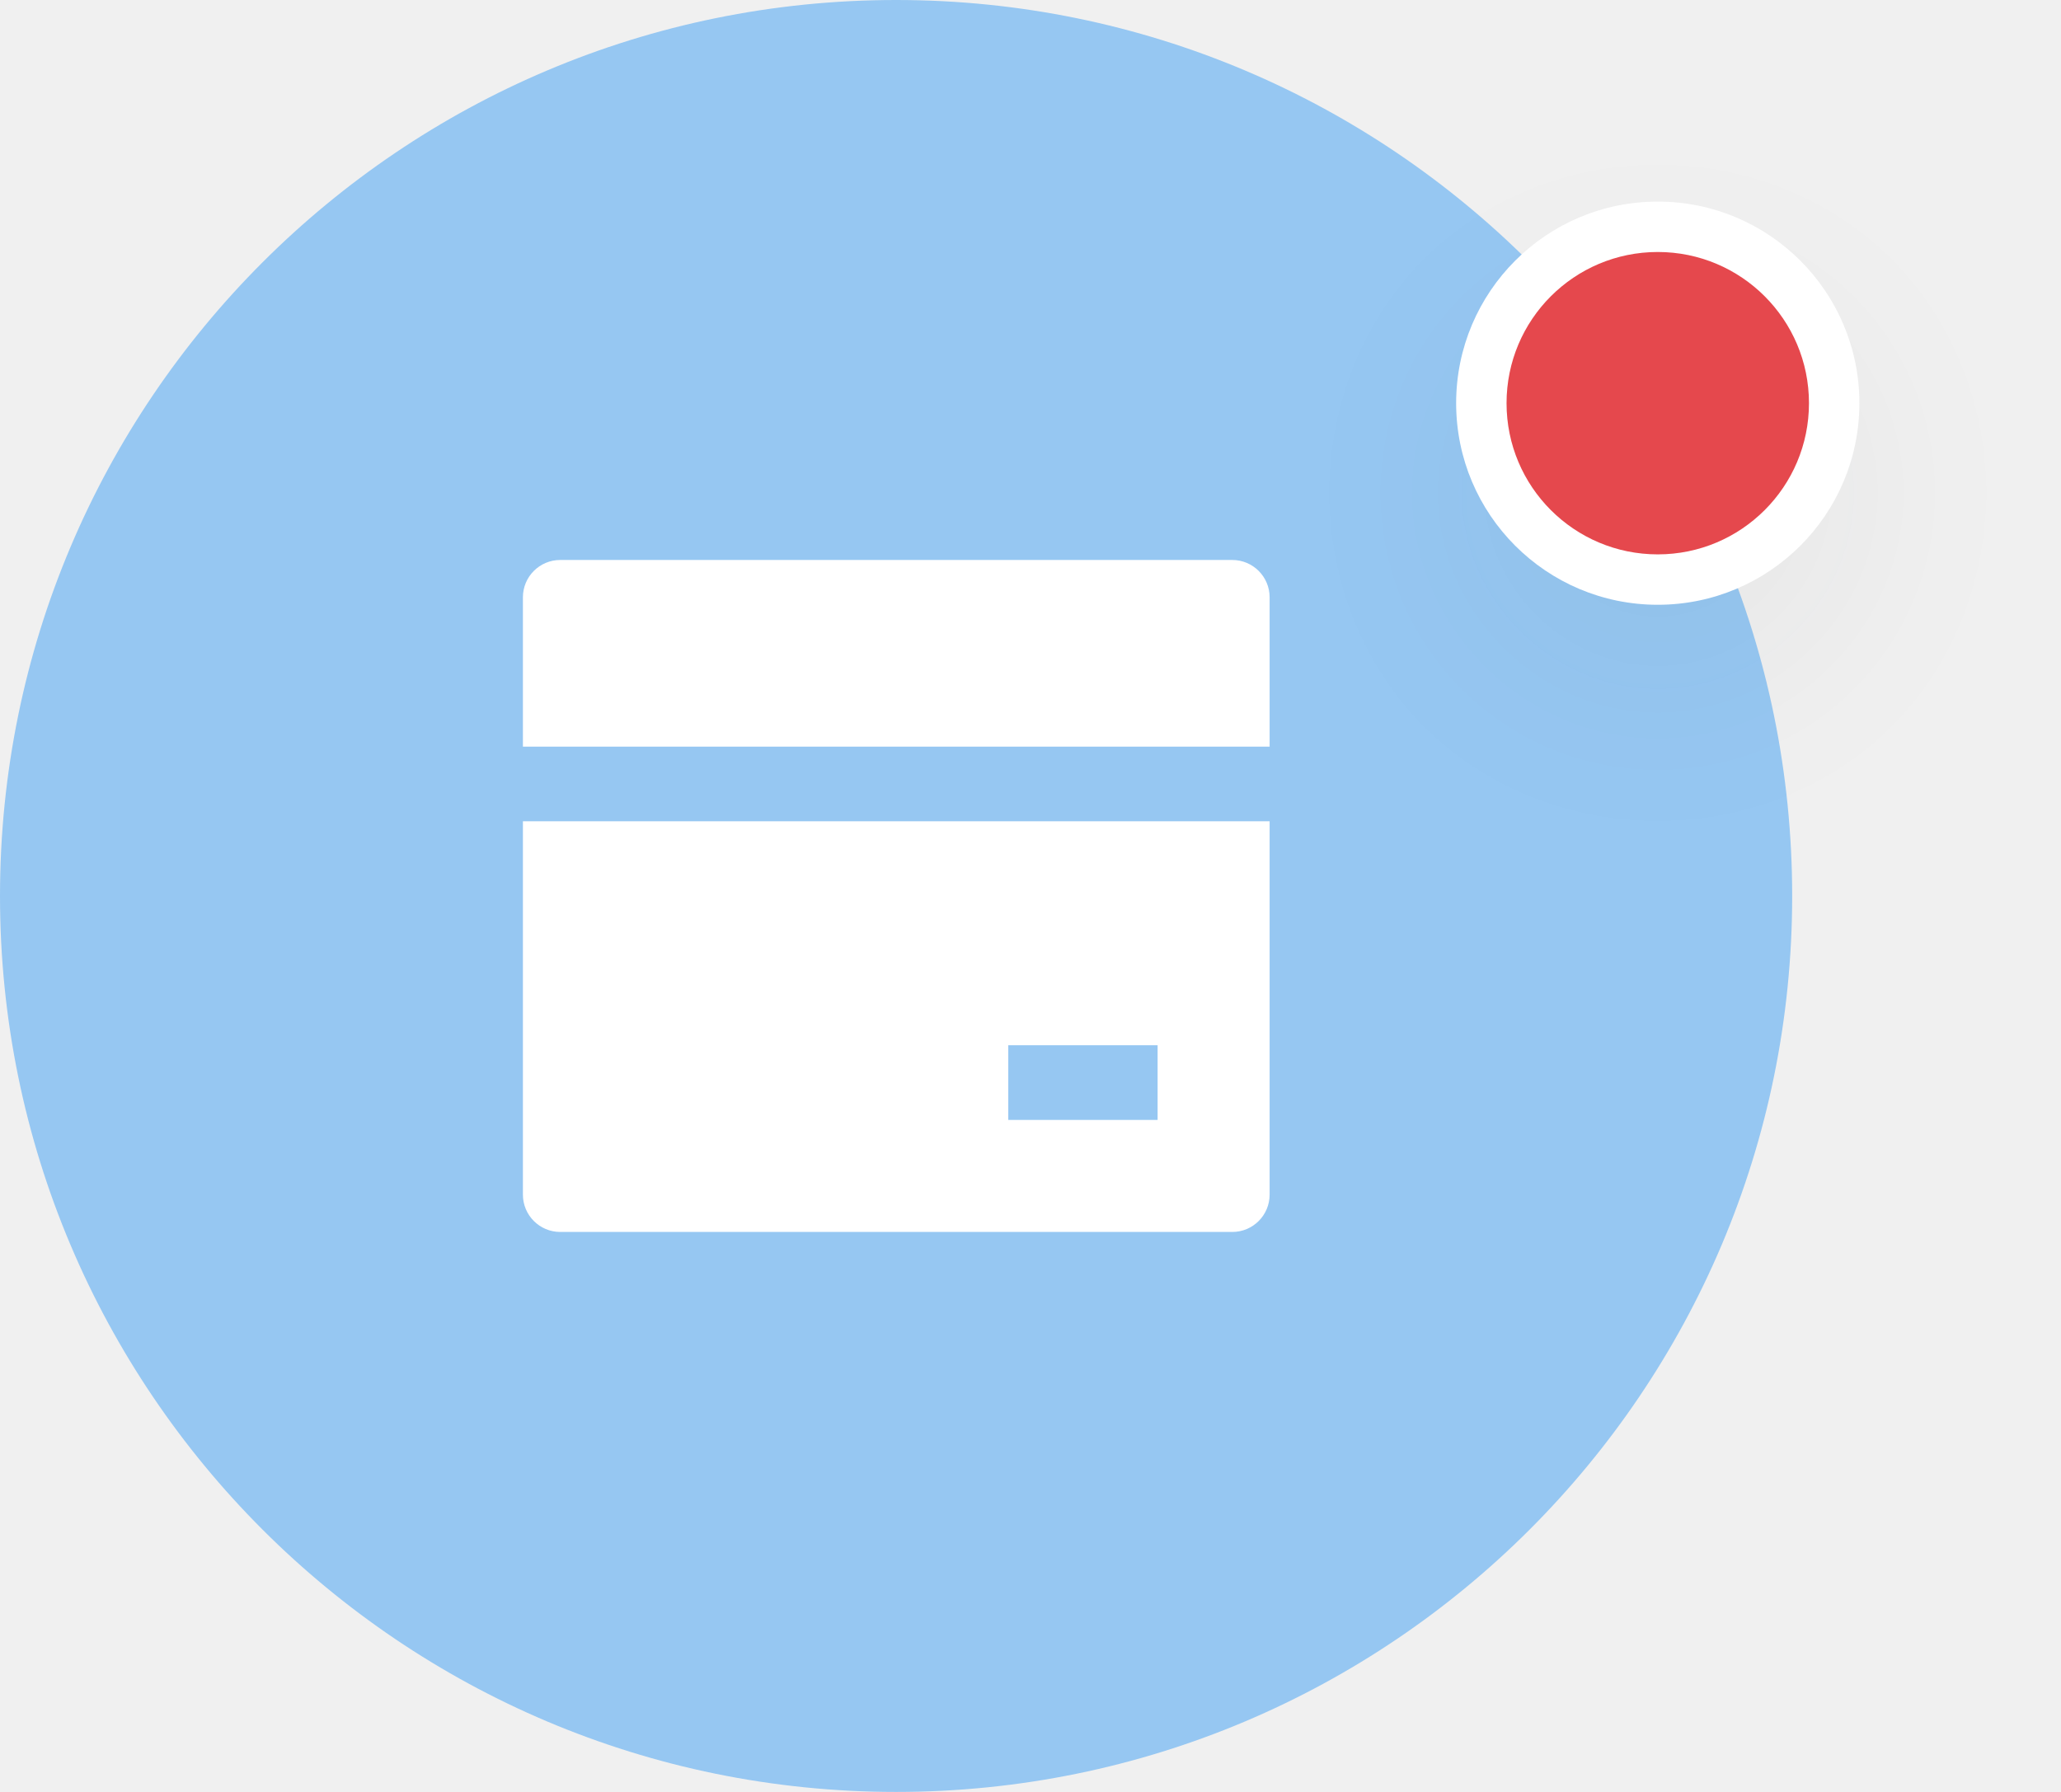
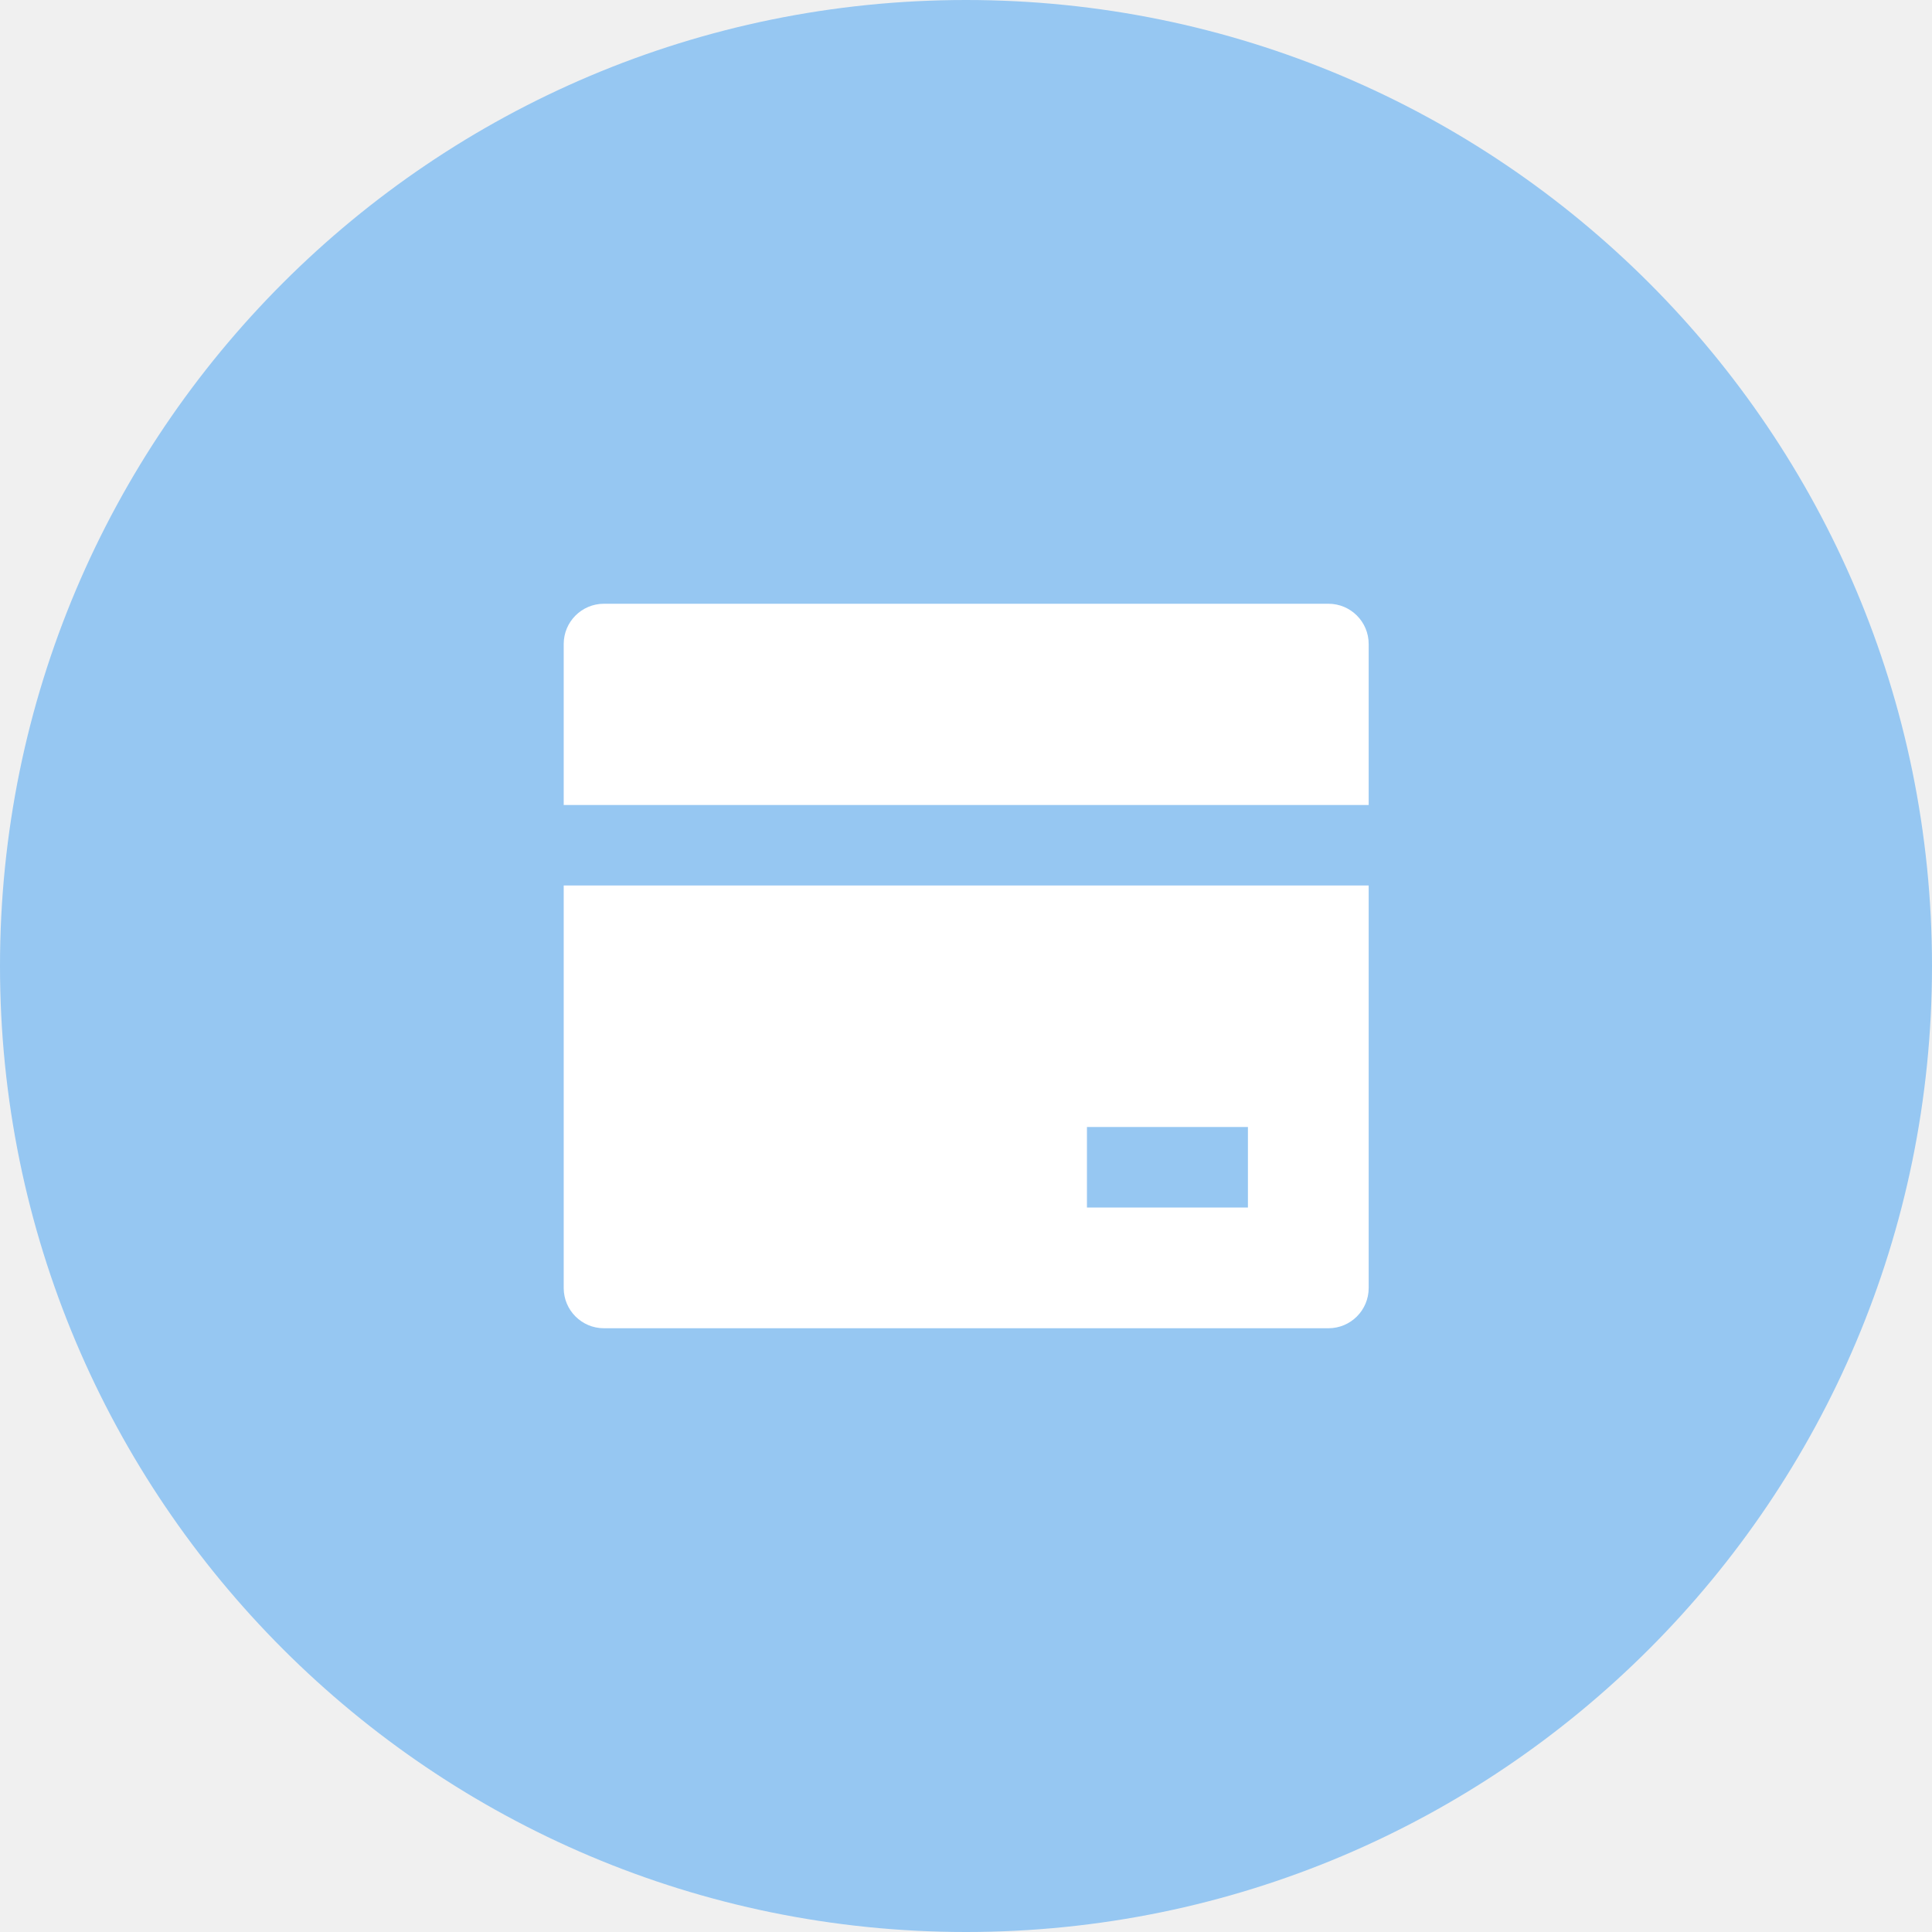
- <svg xmlns="http://www.w3.org/2000/svg" width="46" height="40" viewBox="0 0 46 40" fill="none">
+ <svg xmlns="http://www.w3.org/2000/svg" width="40" height="40" viewBox="0 0 40 40" fill="none">
  <path d="M0 20C0 8.954 8.954 0 20 0C31.046 0 40 8.954 40 20C40 31.046 31.046 40 20 40C8.954 40 0 31.046 0 20Z" fill="#96C7F2" />
  <path d="M28.337 18.333V26.667C28.337 27.127 27.964 27.5 27.504 27.5H12.504C12.044 27.5 11.671 27.127 11.671 26.667V18.333H28.337ZM28.337 16.667H11.671V13.333C11.671 12.873 12.044 12.5 12.504 12.5H27.504C27.964 12.5 28.337 12.873 28.337 13.333V16.667ZM22.504 23.333V25H25.837V23.333H22.504Z" fill="white" />
-   <g filter="url(#filter0_d_11405_1615)">
-     <path d="M41.5 9C41.5 11.485 39.485 13.5 37 13.5C34.515 13.5 32.5 11.485 32.5 9C32.5 6.515 34.515 4.5 37 4.5C39.485 4.5 41.5 6.515 41.5 9Z" fill="white" />
-     <path d="M40.375 9C40.375 10.864 38.864 12.375 37 12.375C35.136 12.375 33.625 10.864 33.625 9C33.625 7.136 35.136 5.625 37 5.625C38.864 5.625 40.375 7.136 40.375 9Z" fill="#E5484D" />
-   </g>
-   <defs>
-     <filter id="filter0_d_11405_1615" x="24" y="-2" width="26" height="26" filterUnits="userSpaceOnUse" color-interpolation-filters="sRGB">
-       <feFlood flood-opacity="0" result="BackgroundImageFix" />
-       <feColorMatrix in="SourceAlpha" type="matrix" values="0 0 0 0 0 0 0 0 0 0 0 0 0 0 0 0 0 0 127 0" result="hardAlpha" />
-       <feOffset dy="2" />
-       <feGaussianBlur stdDeviation="2" />
-       <feColorMatrix type="matrix" values="0 0 0 0 0.106 0 0 0 0 0.11 0 0 0 0 0.114 0 0 0 0.04 0" />
-       <feBlend mode="normal" in2="BackgroundImageFix" result="effect1_dropShadow_11405_1615" />
-       <feBlend mode="normal" in="SourceGraphic" in2="effect1_dropShadow_11405_1615" result="shape" />
-     </filter>
-   </defs>
</svg>
